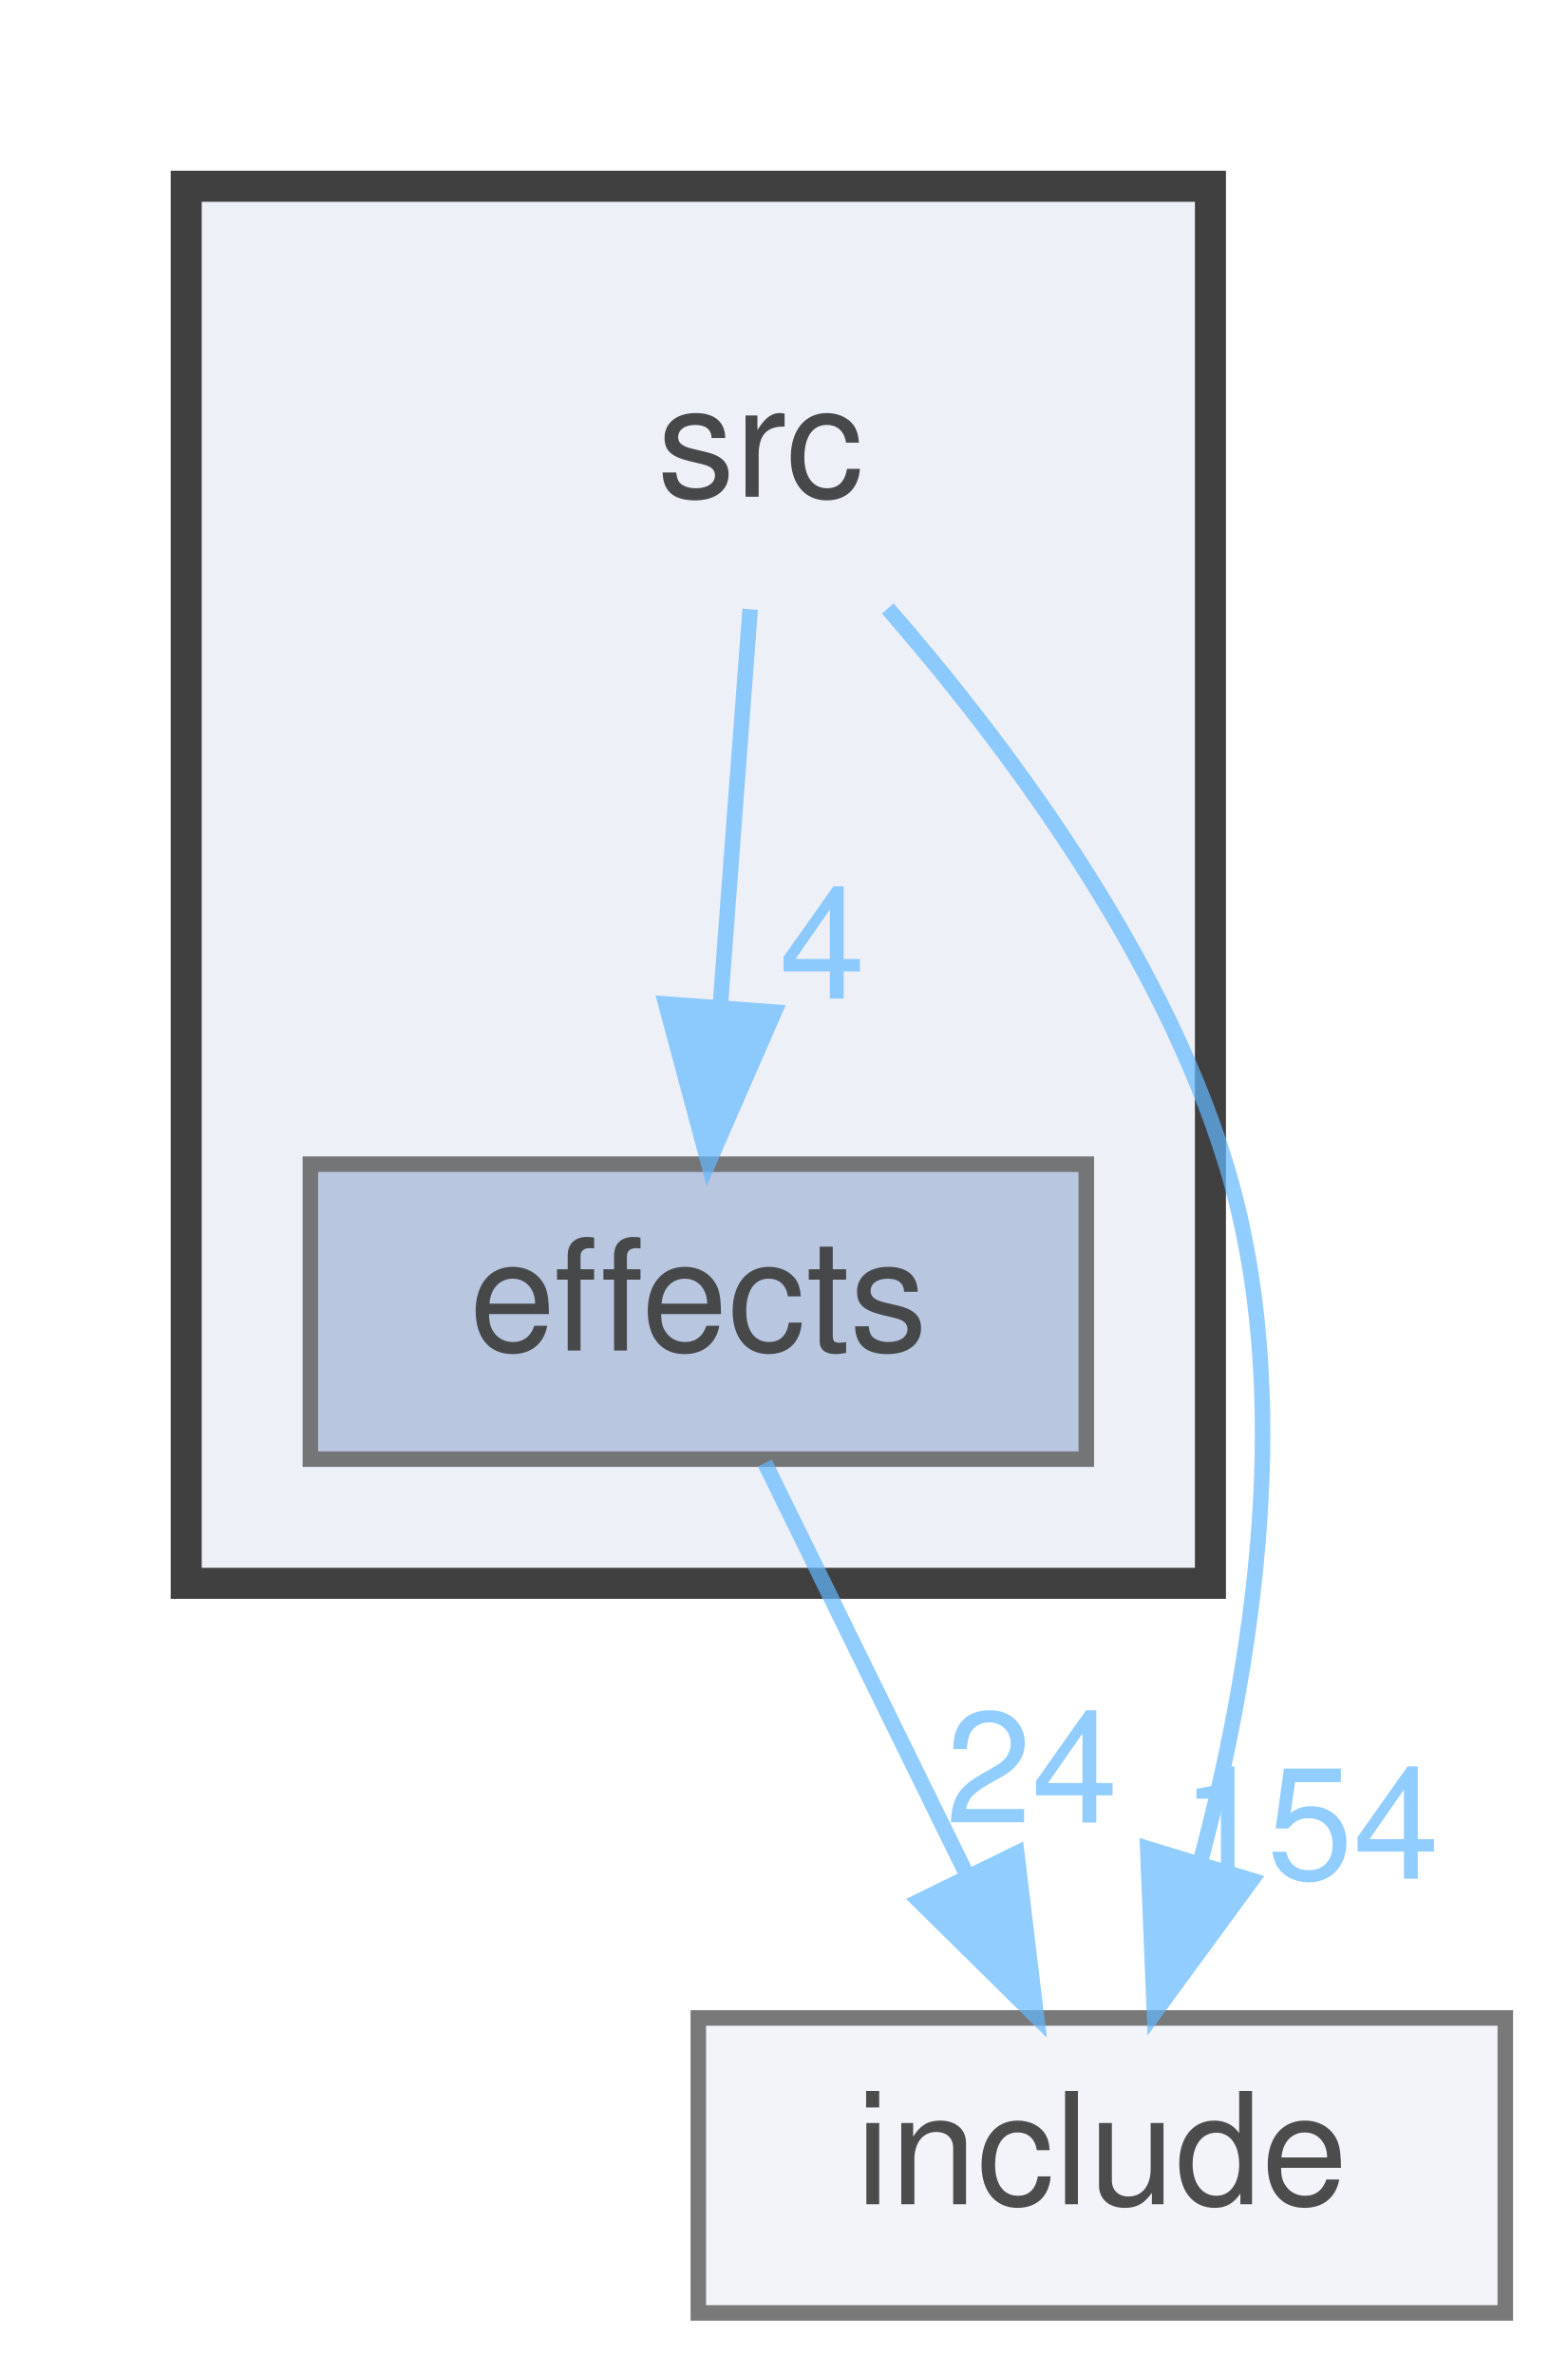
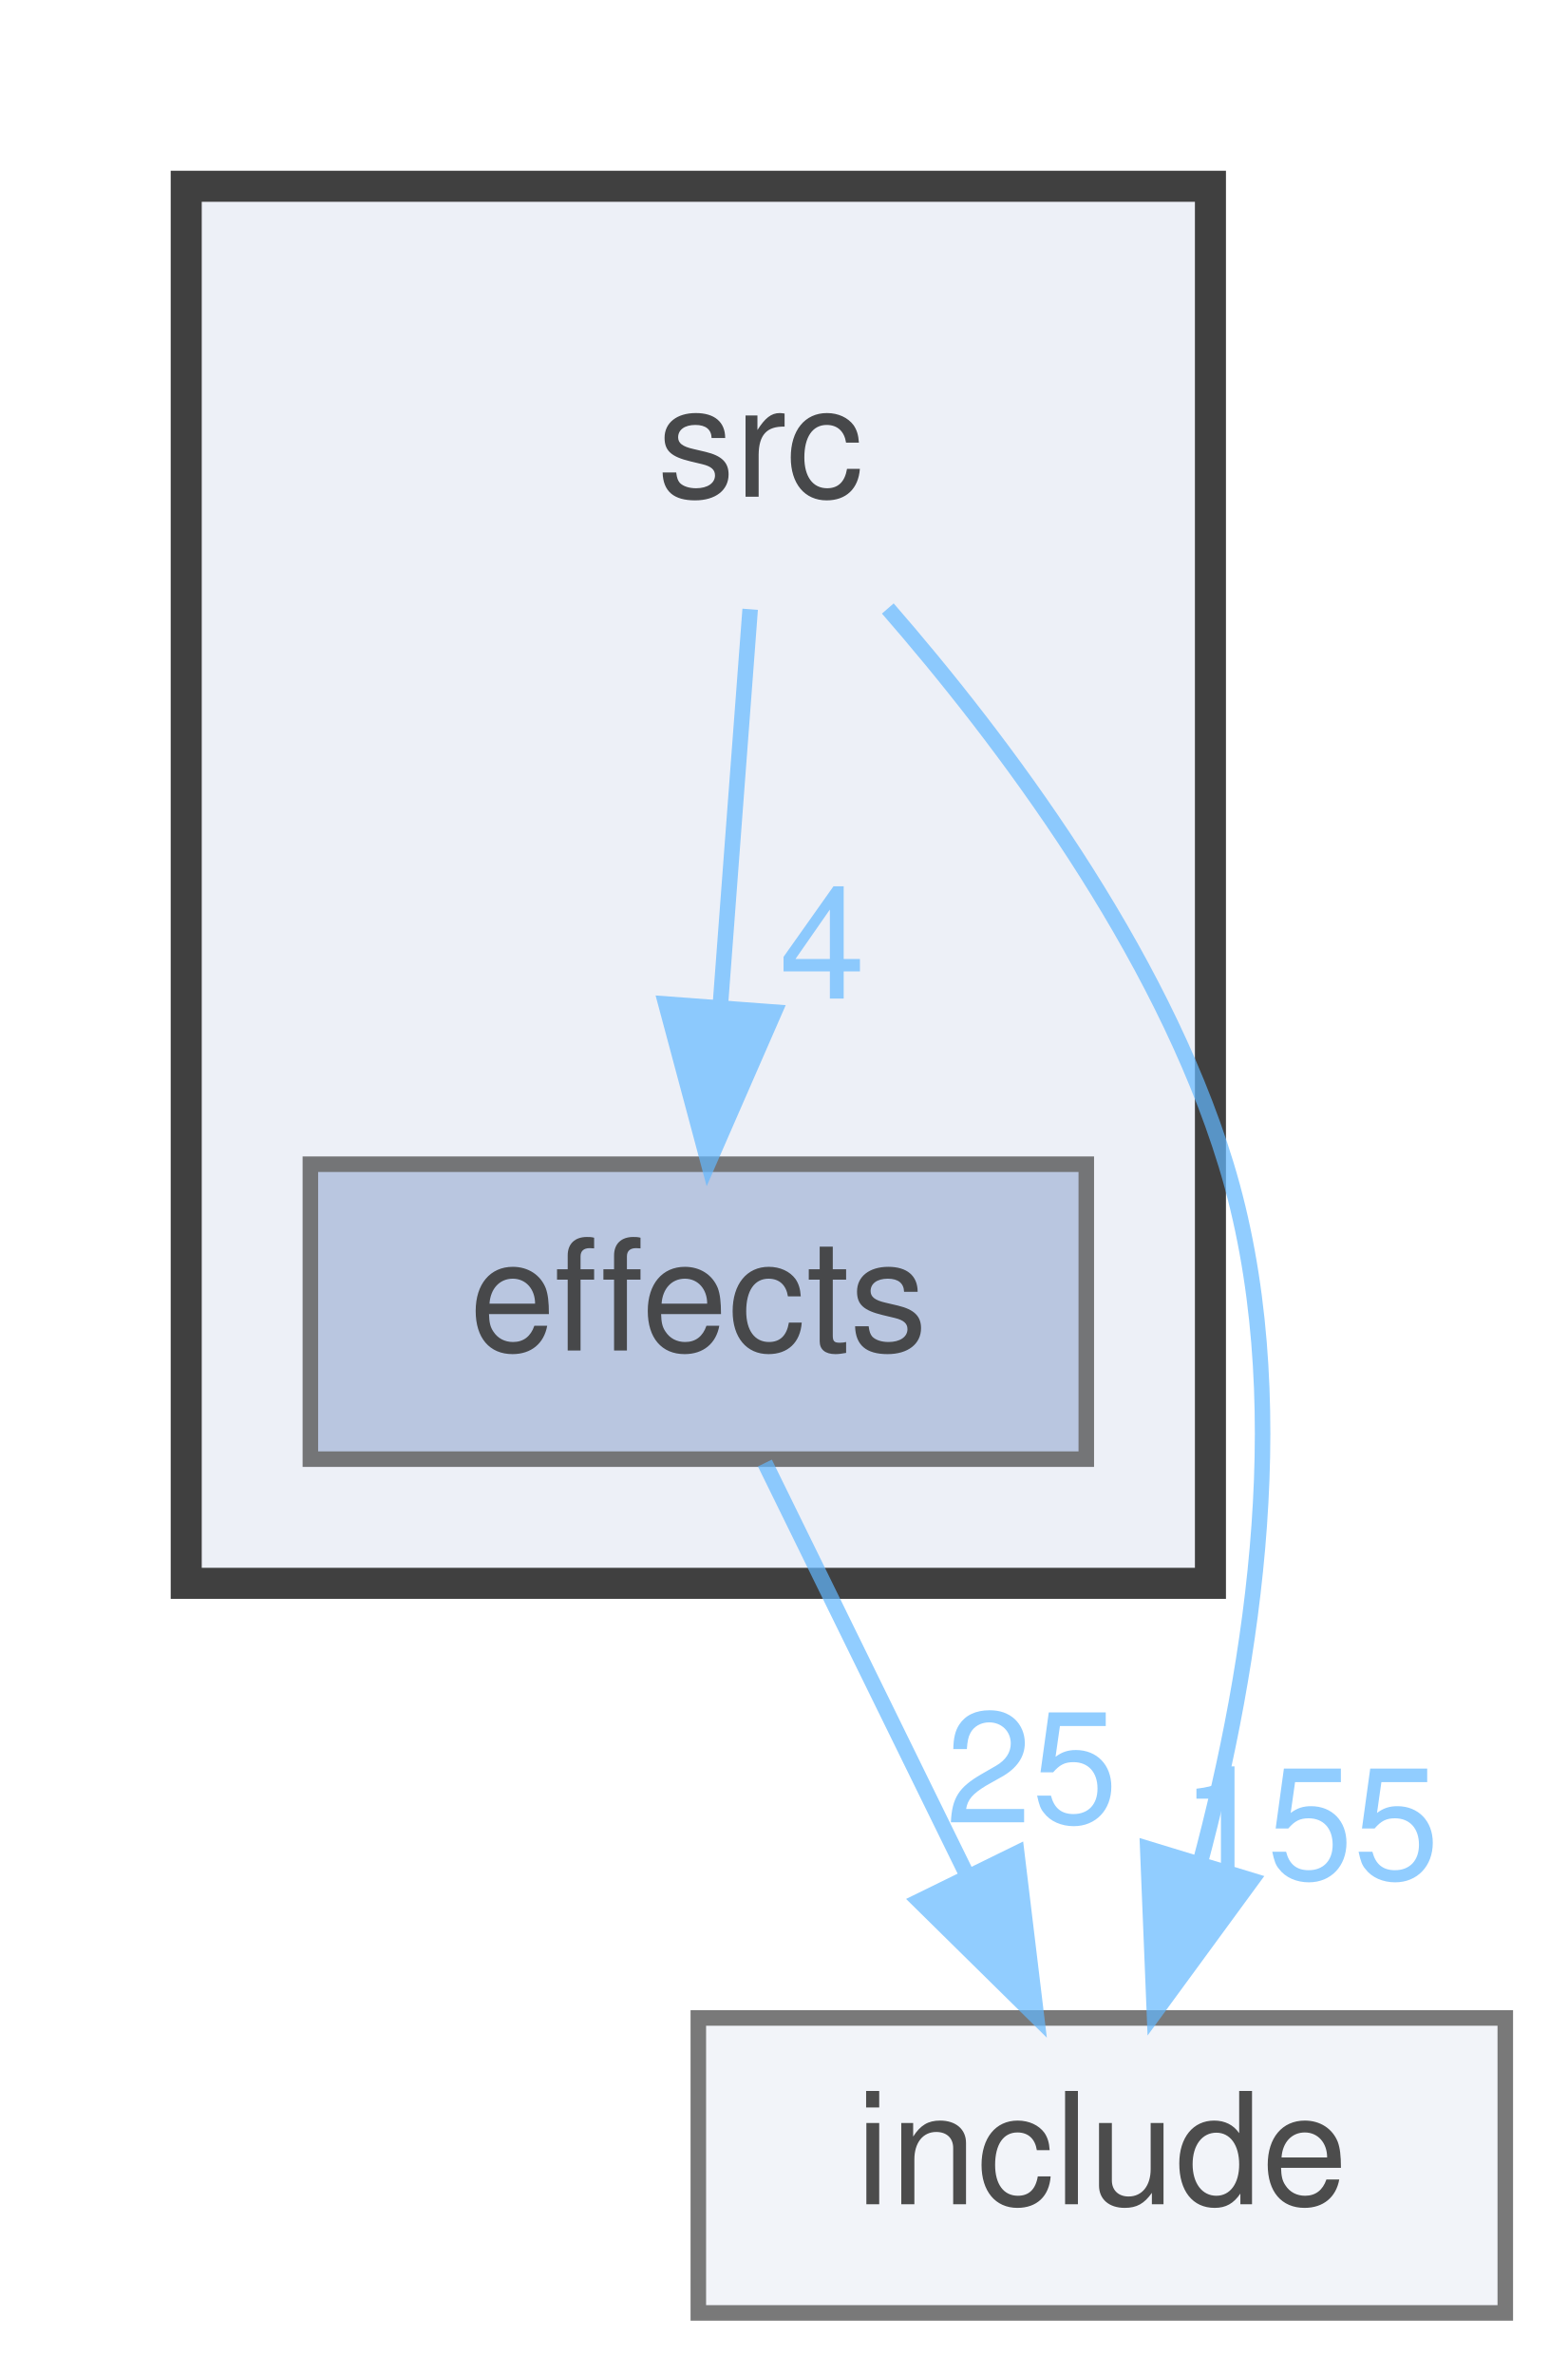
<svg xmlns="http://www.w3.org/2000/svg" xmlns:xlink="http://www.w3.org/1999/xlink" width="101pt" height="153pt" viewBox="0.00 0.00 101.00 153.00">
  <svg id="main" version="1.1" xml:space="preserve">
    <style type="text/css">
.node, .edge {opacity: 0.7;}
.node.selected, .edge.selected {opacity: 1;}
.edge:hover path { stroke: red; }
.edge:hover polygon { stroke: red; fill: red; }
</style>
    <svg id="graph" class="graph">
      <g id="graph0" class="graph" transform="scale(1 1) rotate(0) translate(4 149)">
        <g id="clust1" class="cluster">
          <g id="a_clust1">
            <a xlink:href="dir_68267d1309a1af8e8297ef4c3efbcdba.html" target="_top">
              <polygon fill="#edf0f7" stroke="#404040" stroke-width="2" points="8,-47 8,-137 74,-137 74,-47 8,-47" />
            </a>
          </g>
        </g>
        <g id="node1" class="node">
          <text text-anchor="middle" x="45" y="-117" font-family="Helvetica,sans-Serif" font-size="10.00">src</text>
        </g>
        <g id="node2" class="node">
          <g id="a_node2">
            <a xlink:href="dir_191f852b87741474e2df76292b1f55c1.html" target="_top" xlink:title="effects">
              <polygon fill="#a2b4d6" stroke="#404040" points="66,-74 16,-74 16,-55 66,-55 66,-74" />
              <text text-anchor="middle" x="41" y="-62" font-family="Helvetica,sans-Serif" font-size="10.00">effects</text>
            </a>
          </g>
        </g>
        <g id="edge1" class="edge">
          <g id="a_edge1">
            <a xlink:href="dir_000006_000001.html" target="_top">
              <path fill="none" stroke="#63b8ff" d="M44.34,-109.75C43.82,-102.8 43.06,-92.85 42.41,-84.13" />
              <polygon fill="#63b8ff" stroke="#63b8ff" points="45.89,-83.8 41.65,-74.09 38.91,-84.32 45.89,-83.8" />
            </a>
          </g>
          <g id="a_edge1-headlabel">
            <a xlink:href="dir_000006_000001.html" target="_top" xlink:title="4">
              <text text-anchor="middle" x="48.99" y="-84.67" font-family="Helvetica,sans-Serif" font-size="10.00" fill="#63b8ff">4</text>
            </a>
          </g>
        </g>
        <g id="node3" class="node">
          <g id="a_node3">
            <a xlink:href="dir_d44c64559bbebec7f509842c48db8b23.html" target="_top" xlink:title="include">
              <polygon fill="#edf0f7" stroke="#404040" points="93,-19 41,-19 41,0 93,0 93,-19" />
              <text text-anchor="middle" x="67" y="-7" font-family="Helvetica,sans-Serif" font-size="10.00">include</text>
            </a>
          </g>
        </g>
        <g id="edge2" class="edge">
          <g id="a_edge2">
            <a xlink:href="dir_000006_000003.html" target="_top">
              <path fill="none" stroke="#63b8ff" d="M53.21,-109.8C60.54,-101.38 70.75,-87.9 75,-74 79.52,-59.22 76.76,-41.76 73.31,-28.89" />
              <polygon fill="#63b8ff" stroke="#63b8ff" points="76.65,-27.87 70.39,-19.32 69.96,-29.91 76.65,-27.87" />
            </a>
          </g>
          <g id="a_edge2-headlabel">
-             <a xlink:href="dir_000006_000003.html" target="_top" xlink:title="154">
-               <text text-anchor="middle" x="80.42" y="-27.97" font-family="Helvetica,sans-Serif" font-size="10.00" fill="#63b8ff">154</text>
+             <a xlink:href="dir_000006_000003.html" target="_top" xlink:title="155">
+               <text text-anchor="middle" x="80.42" y="-27.97" font-family="Helvetica,sans-Serif" font-size="10.00" fill="#63b8ff">155</text>
            </a>
          </g>
        </g>
        <g id="edge3" class="edge">
          <g id="a_edge3">
            <a xlink:href="dir_000001_000003.html" target="_top">
              <path fill="none" stroke="#63b8ff" d="M45.29,-54.75C48.81,-47.57 53.91,-37.18 58.28,-28.27" />
              <polygon fill="#63b8ff" stroke="#63b8ff" points="61.52,-29.61 62.79,-19.09 55.24,-26.53 61.52,-29.61" />
            </a>
          </g>
          <g id="a_edge3-headlabel">
-             <a xlink:href="dir_000001_000003.html" target="_top" xlink:title="24">
-               <text text-anchor="middle" x="62.49" y="-31.59" font-family="Helvetica,sans-Serif" font-size="10.00" fill="#63b8ff">24</text>
+             <a xlink:href="dir_000001_000003.html" target="_top" xlink:title="25">
+               <text text-anchor="middle" x="62.49" y="-31.59" font-family="Helvetica,sans-Serif" font-size="10.00" fill="#63b8ff">25</text>
            </a>
          </g>
        </g>
      </g>
    </svg>
  </svg>
  <style type="text/css">

[data-mouse-over-selected='false'] { opacity: 0.7; }
[data-mouse-over-selected='true']  { opacity: 1.0; }

</style>
</svg>
